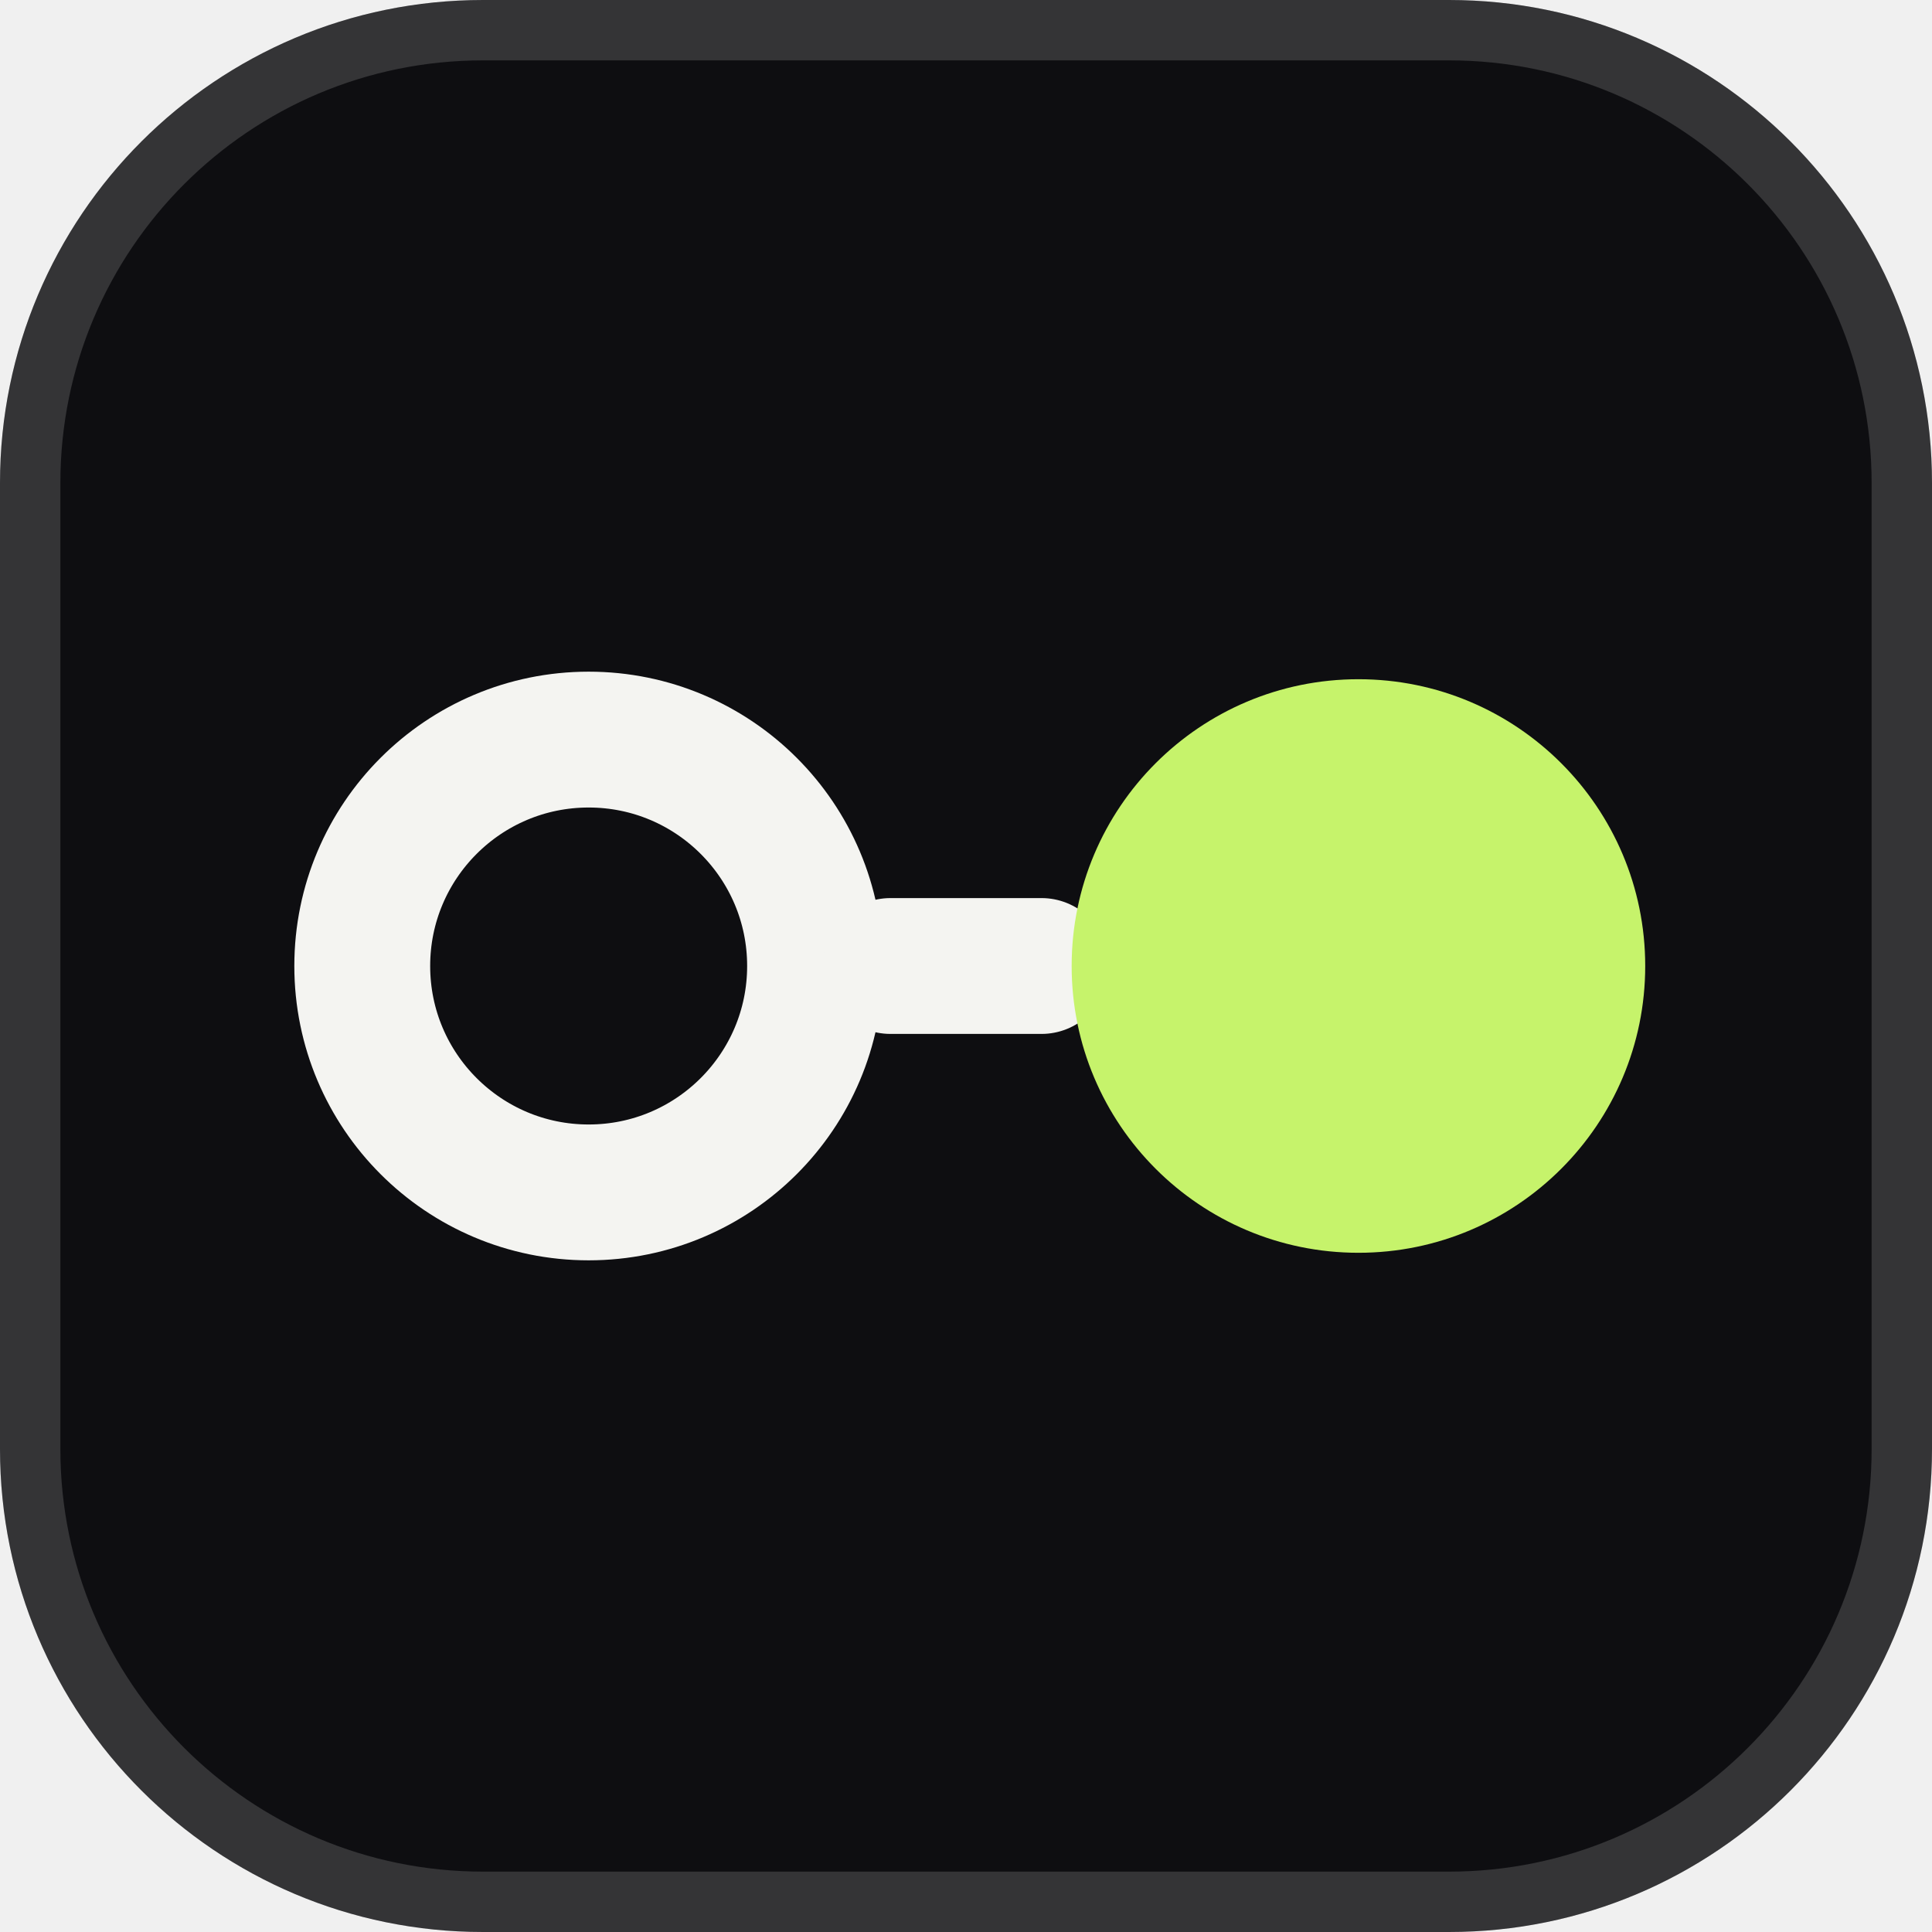
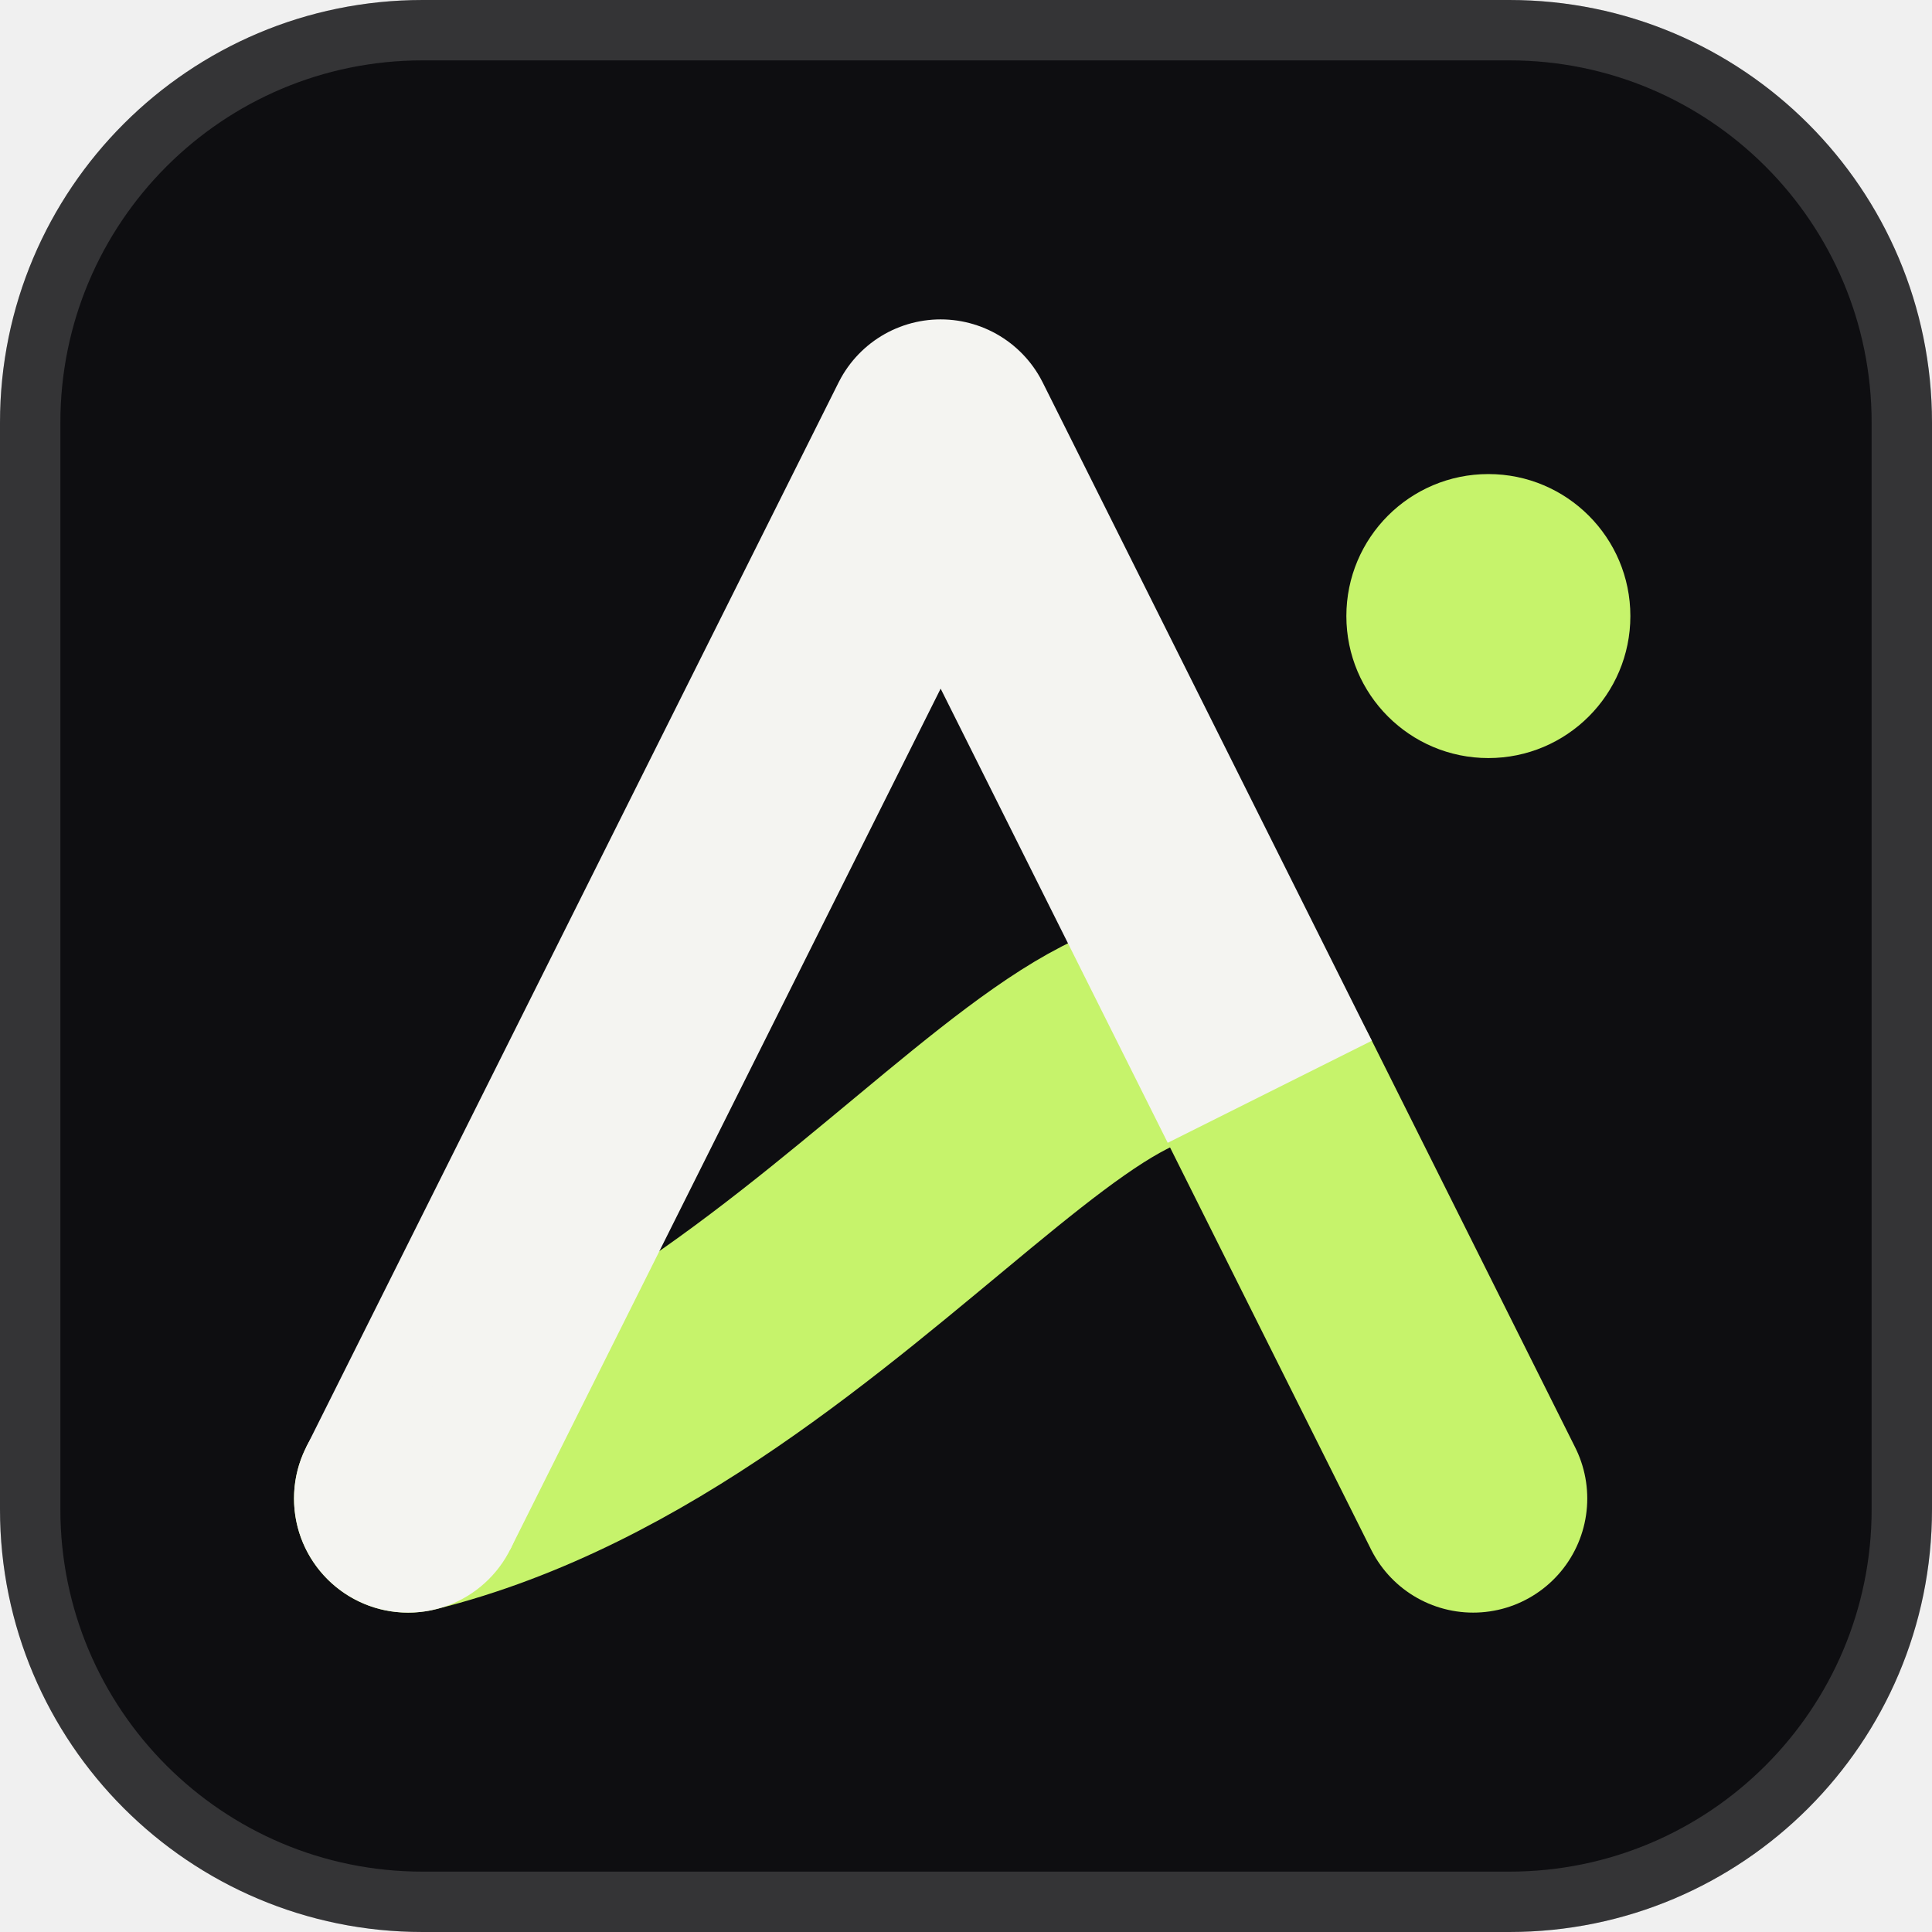
- <svg xmlns="http://www.w3.org/2000/svg" viewBox="0 0 64 64">
-   <rect width="64" height="64" rx="16" fill="#0e0e11" />
-   <rect x="1" y="1" width="62" height="62" rx="15" fill="none" stroke="#ffffff" stroke-opacity="0.16" stroke-width="2" />
-   <circle cx="19.5" cy="32" r="7.5" fill="none" stroke="#f4f4f1" stroke-width="4.5" />
-   <path d="M29.5 32h5" stroke="#f4f4f1" stroke-width="4.5" stroke-linecap="round" />
-   <circle cx="45" cy="32" r="9.5" fill="#c6f36b" />
+ <svg xmlns="http://www.w3.org/2000/svg" width="64" height="64" viewBox="0 0 64 64" role="img">
+   <rect width="64" height="64" rx="14" fill="#0e0e11" />
+   <rect x="1" y="1" width="62" height="62" rx="13" fill="none" stroke="#ffffff" stroke-opacity="0.16" stroke-width="2" />
+   <g transform="translate(32 32) scale(0.84) translate(-32 -32)">
+     <path d="M10 53C27.47 48.65 39.06 27.12 43.98 36.96L52 53" fill="none" stroke="#c6f36b" stroke-width="9" stroke-linecap="round" stroke-linejoin="round" />
+     <path d="M10 53L31 11L43.98 36.96" fill="none" stroke="#f4f4f1" stroke-width="9" stroke-linejoin="round" />
+     <circle cx="10" cy="53" r="4.5" fill="#f4f4f1" />
+     <circle cx="52.6" cy="18.2" r="5.6" fill="#c6f36b" />
+   </g>
</svg>
